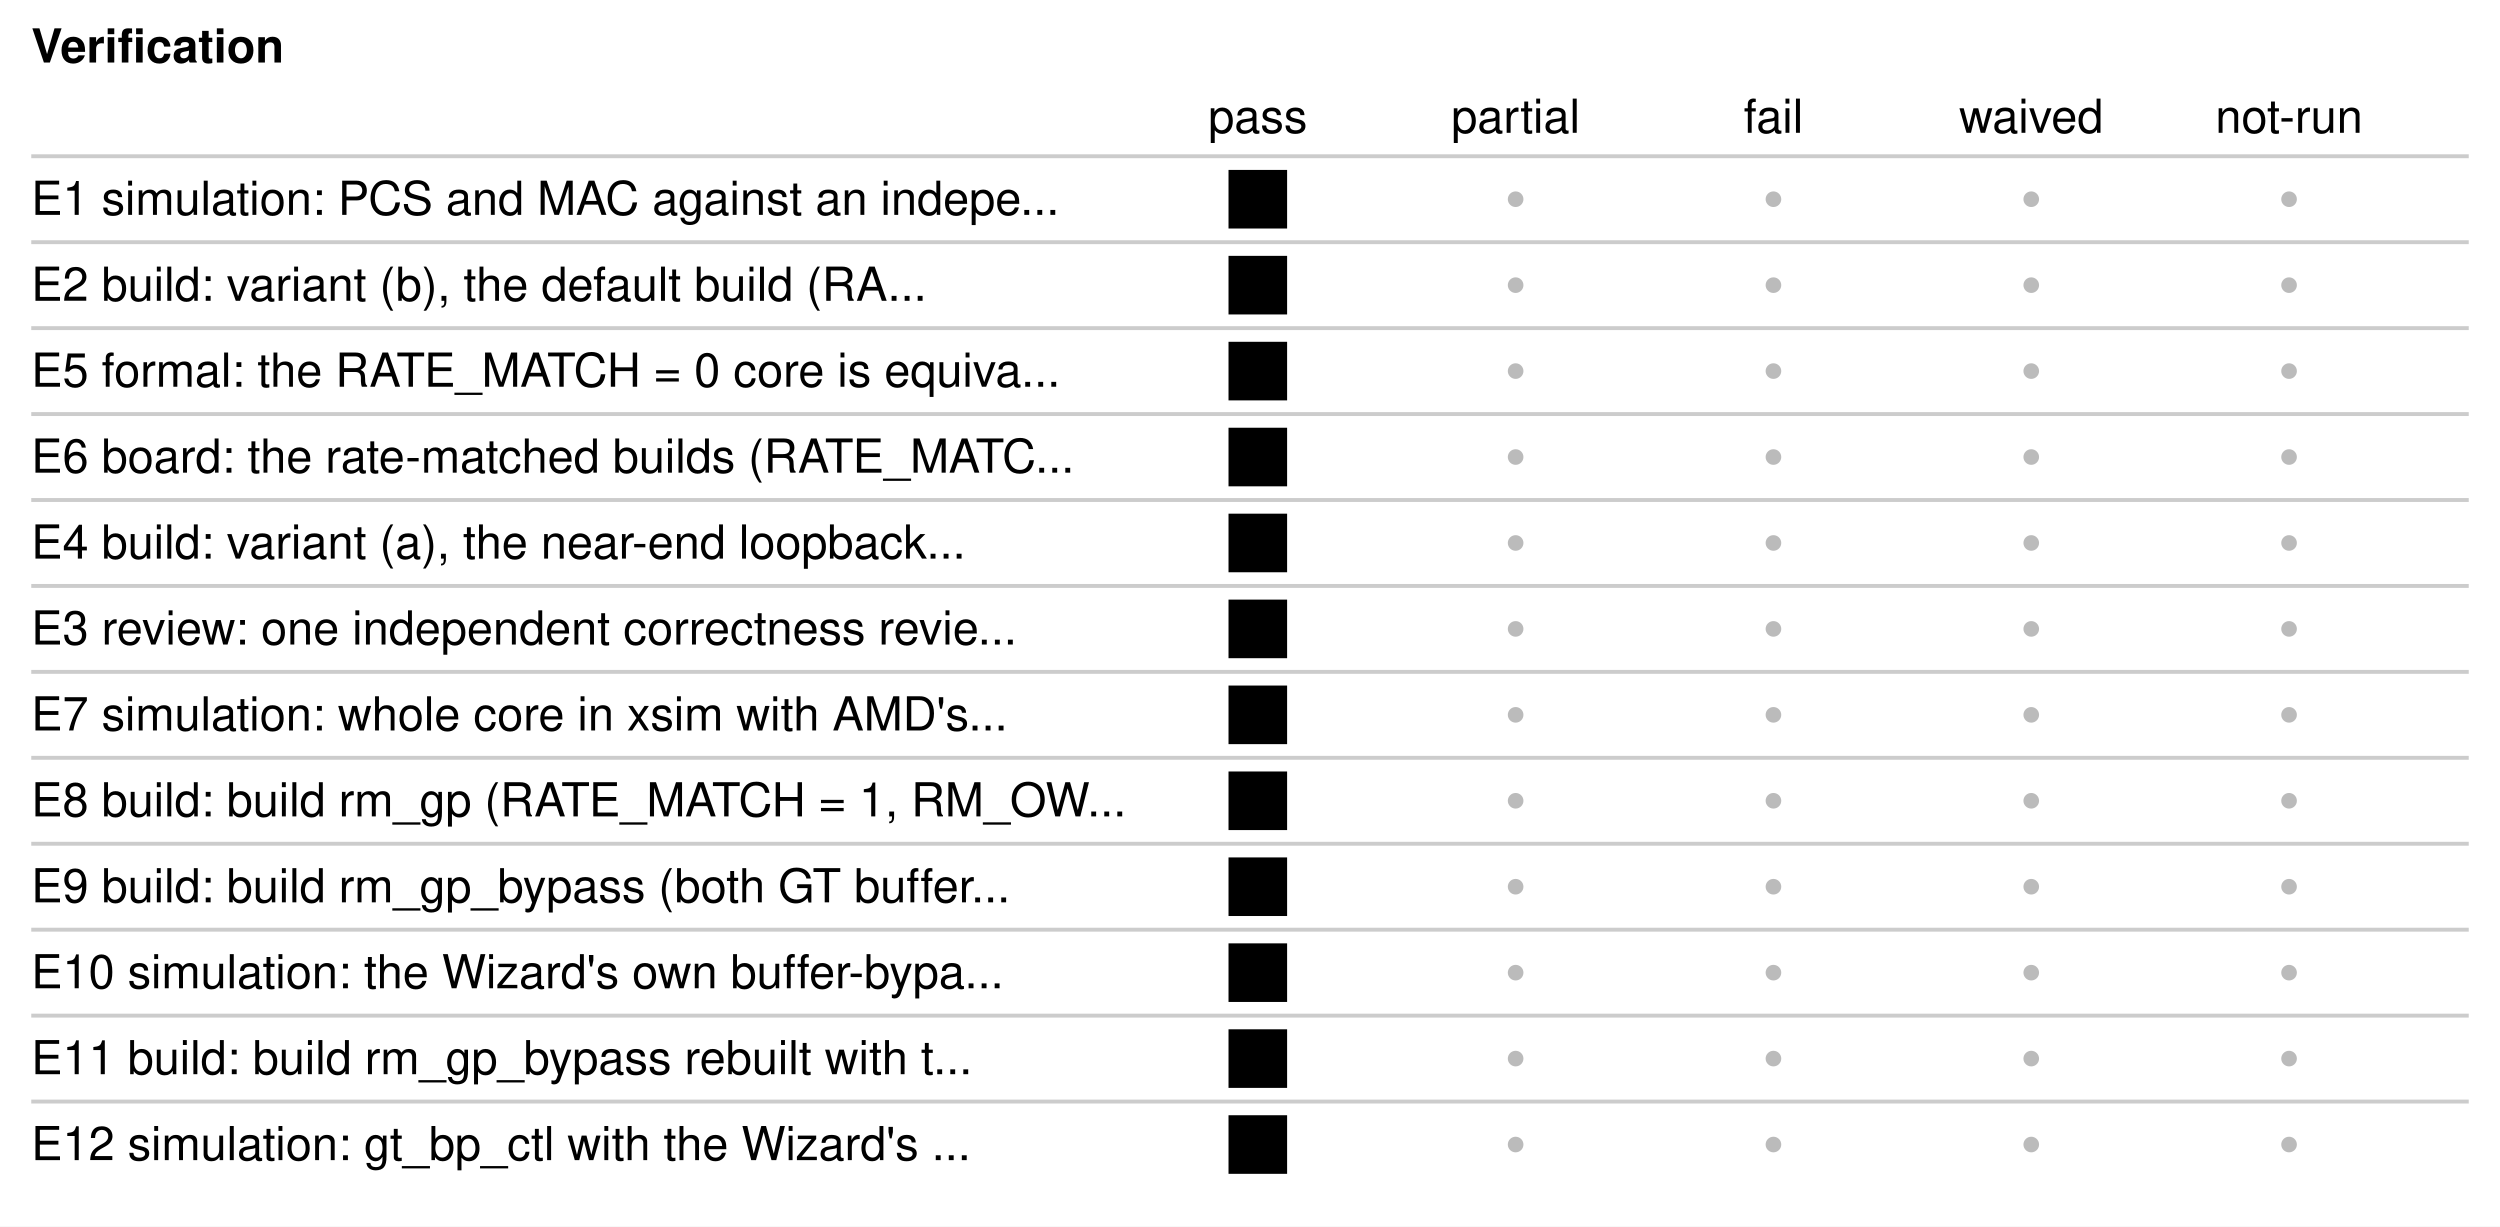
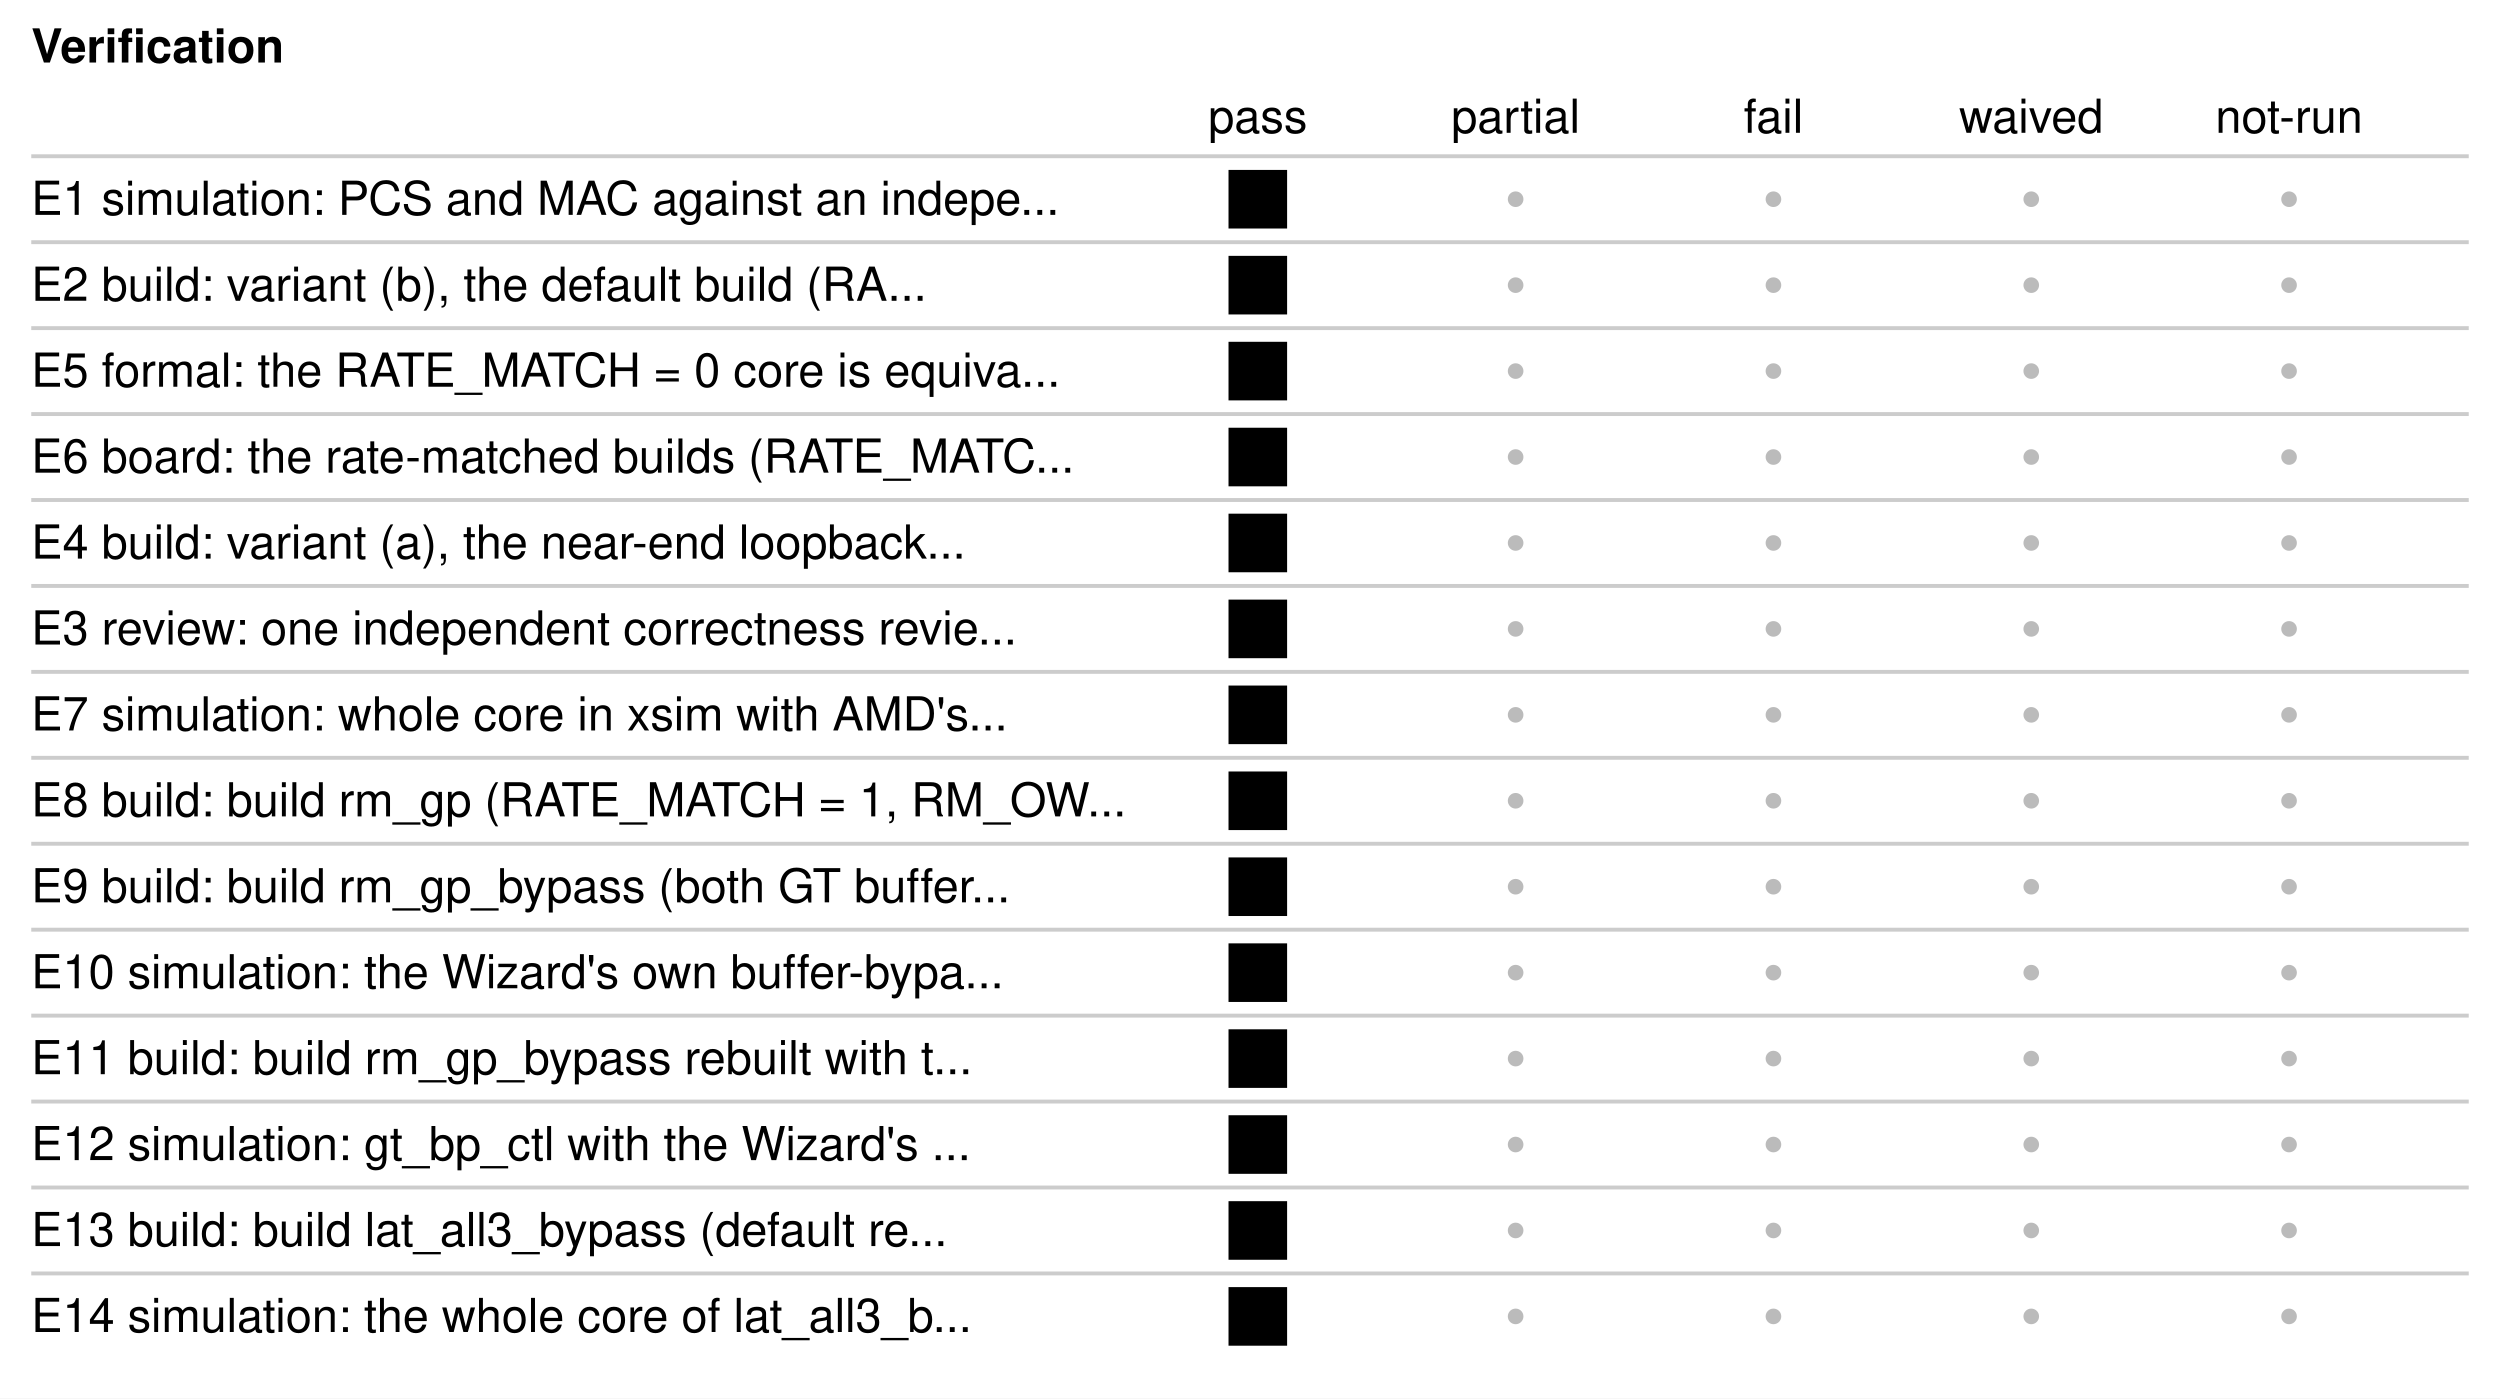
- <svg xmlns="http://www.w3.org/2000/svg" width="640" height="314" viewBox="0 0 640 314" font-family="Helvetica, Arial, sans-serif" font-size="12" role="img" aria-label="Verification matrix">
-   <rect width="640" height="314" fill="#fff" />
+ <svg xmlns="http://www.w3.org/2000/svg" width="640" height="358" viewBox="0 0 640 358" font-family="Helvetica, Arial, sans-serif" font-size="12" role="img" aria-label="Verification matrix">
+   <rect width="640" height="358" fill="#fff" />
  <text x="8" y="16" font-weight="bold">Verification</text>
  <text x="322" y="34" text-anchor="middle">pass</text>
  <text x="388" y="34" text-anchor="middle">partial</text>
  <text x="454" y="34" text-anchor="middle">fail</text>
  <text x="520" y="34" text-anchor="middle">waived</text>
  <text x="586" y="34" text-anchor="middle">not-run</text>
  <line x1="8" y1="40" x2="632" y2="40" stroke="#ccc" />
  <text x="8" y="55">E1 simulation: PCS and MAC against an indepe...</text>
  <rect x="315" y="44" width="14" height="14" fill="#000" stroke="#000" />
  <circle cx="388" cy="51" r="2" fill="#bbb" />
  <circle cx="454" cy="51" r="2" fill="#bbb" />
  <circle cx="520" cy="51" r="2" fill="#bbb" />
  <circle cx="586" cy="51" r="2" fill="#bbb" />
  <line x1="8" y1="62" x2="632" y2="62" stroke="#ccc" />
  <text x="8" y="77">E2 build: variant (b), the default build (RA...</text>
  <rect x="315" y="66" width="14" height="14" fill="#000" stroke="#000" />
  <circle cx="388" cy="73" r="2" fill="#bbb" />
  <circle cx="454" cy="73" r="2" fill="#bbb" />
  <circle cx="520" cy="73" r="2" fill="#bbb" />
  <circle cx="586" cy="73" r="2" fill="#bbb" />
  <line x1="8" y1="84" x2="632" y2="84" stroke="#ccc" />
  <text x="8" y="99">E5 formal: the RATE_MATCH = 0 core is equiva...</text>
  <rect x="315" y="88" width="14" height="14" fill="#000" stroke="#000" />
  <circle cx="388" cy="95" r="2" fill="#bbb" />
  <circle cx="454" cy="95" r="2" fill="#bbb" />
  <circle cx="520" cy="95" r="2" fill="#bbb" />
  <circle cx="586" cy="95" r="2" fill="#bbb" />
  <line x1="8" y1="106" x2="632" y2="106" stroke="#ccc" />
  <text x="8" y="121">E6 board: the rate-matched builds (RATE_MATC...</text>
  <rect x="315" y="110" width="14" height="14" fill="#000" stroke="#000" />
  <circle cx="388" cy="117" r="2" fill="#bbb" />
  <circle cx="454" cy="117" r="2" fill="#bbb" />
  <circle cx="520" cy="117" r="2" fill="#bbb" />
  <circle cx="586" cy="117" r="2" fill="#bbb" />
  <line x1="8" y1="128" x2="632" y2="128" stroke="#ccc" />
  <text x="8" y="143">E4 build: variant (a), the near-end loopback...</text>
  <rect x="315" y="132" width="14" height="14" fill="#000" stroke="#000" />
  <circle cx="388" cy="139" r="2" fill="#bbb" />
  <circle cx="454" cy="139" r="2" fill="#bbb" />
  <circle cx="520" cy="139" r="2" fill="#bbb" />
  <circle cx="586" cy="139" r="2" fill="#bbb" />
  <line x1="8" y1="150" x2="632" y2="150" stroke="#ccc" />
  <text x="8" y="165">E3 review: one independent correctness revie...</text>
  <rect x="315" y="154" width="14" height="14" fill="#000" stroke="#000" />
  <circle cx="388" cy="161" r="2" fill="#bbb" />
  <circle cx="454" cy="161" r="2" fill="#bbb" />
  <circle cx="520" cy="161" r="2" fill="#bbb" />
  <circle cx="586" cy="161" r="2" fill="#bbb" />
  <line x1="8" y1="172" x2="632" y2="172" stroke="#ccc" />
  <text x="8" y="187">E7 simulation: whole core in xsim with AMD's...</text>
  <rect x="315" y="176" width="14" height="14" fill="#000" stroke="#000" />
  <circle cx="388" cy="183" r="2" fill="#bbb" />
  <circle cx="454" cy="183" r="2" fill="#bbb" />
  <circle cx="520" cy="183" r="2" fill="#bbb" />
  <circle cx="586" cy="183" r="2" fill="#bbb" />
  <line x1="8" y1="194" x2="632" y2="194" stroke="#ccc" />
  <text x="8" y="209">E8 build: build rm_gp (RATE_MATCH = 1, RM_OW...</text>
  <rect x="315" y="198" width="14" height="14" fill="#000" stroke="#000" />
  <circle cx="388" cy="205" r="2" fill="#bbb" />
  <circle cx="454" cy="205" r="2" fill="#bbb" />
  <circle cx="520" cy="205" r="2" fill="#bbb" />
  <circle cx="586" cy="205" r="2" fill="#bbb" />
  <line x1="8" y1="216" x2="632" y2="216" stroke="#ccc" />
  <text x="8" y="231">E9 build: build rm_gp_bypass (both GT buffer...</text>
  <rect x="315" y="220" width="14" height="14" fill="#000" stroke="#000" />
  <circle cx="388" cy="227" r="2" fill="#bbb" />
  <circle cx="454" cy="227" r="2" fill="#bbb" />
  <circle cx="520" cy="227" r="2" fill="#bbb" />
  <circle cx="586" cy="227" r="2" fill="#bbb" />
  <line x1="8" y1="238" x2="632" y2="238" stroke="#ccc" />
  <text x="8" y="253">E10 simulation: the Wizard's own buffer-bypa...</text>
  <rect x="315" y="242" width="14" height="14" fill="#000" stroke="#000" />
  <circle cx="388" cy="249" r="2" fill="#bbb" />
  <circle cx="454" cy="249" r="2" fill="#bbb" />
  <circle cx="520" cy="249" r="2" fill="#bbb" />
  <circle cx="586" cy="249" r="2" fill="#bbb" />
  <line x1="8" y1="260" x2="632" y2="260" stroke="#ccc" />
  <text x="8" y="275">E11 build: build rm_gp_bypass rebuilt with t...</text>
  <rect x="315" y="264" width="14" height="14" fill="#000" stroke="#000" />
  <circle cx="388" cy="271" r="2" fill="#bbb" />
  <circle cx="454" cy="271" r="2" fill="#bbb" />
  <circle cx="520" cy="271" r="2" fill="#bbb" />
  <circle cx="586" cy="271" r="2" fill="#bbb" />
  <line x1="8" y1="282" x2="632" y2="282" stroke="#ccc" />
  <text x="8" y="297">E12 simulation: gt_bp_ctl with the Wizard's ...</text>
  <rect x="315" y="286" width="14" height="14" fill="#000" stroke="#000" />
  <circle cx="388" cy="293" r="2" fill="#bbb" />
  <circle cx="454" cy="293" r="2" fill="#bbb" />
  <circle cx="520" cy="293" r="2" fill="#bbb" />
  <circle cx="586" cy="293" r="2" fill="#bbb" />
+   <line x1="8" y1="304" x2="632" y2="304" stroke="#ccc" />
+   <text x="8" y="319">E13 build: build lat_all3_bypass (default re...</text>
+   <rect x="315" y="308" width="14" height="14" fill="#000" stroke="#000" />
+   <circle cx="388" cy="315" r="2" fill="#bbb" />
+   <circle cx="454" cy="315" r="2" fill="#bbb" />
+   <circle cx="520" cy="315" r="2" fill="#bbb" />
+   <circle cx="586" cy="315" r="2" fill="#bbb" />
+   <line x1="8" y1="326" x2="632" y2="326" stroke="#ccc" />
+   <text x="8" y="341">E14 simulation: the whole core of lat_all3_b...</text>
+   <rect x="315" y="330" width="14" height="14" fill="#000" stroke="#000" />
+   <circle cx="388" cy="337" r="2" fill="#bbb" />
+   <circle cx="454" cy="337" r="2" fill="#bbb" />
+   <circle cx="520" cy="337" r="2" fill="#bbb" />
+   <circle cx="586" cy="337" r="2" fill="#bbb" />
</svg>
